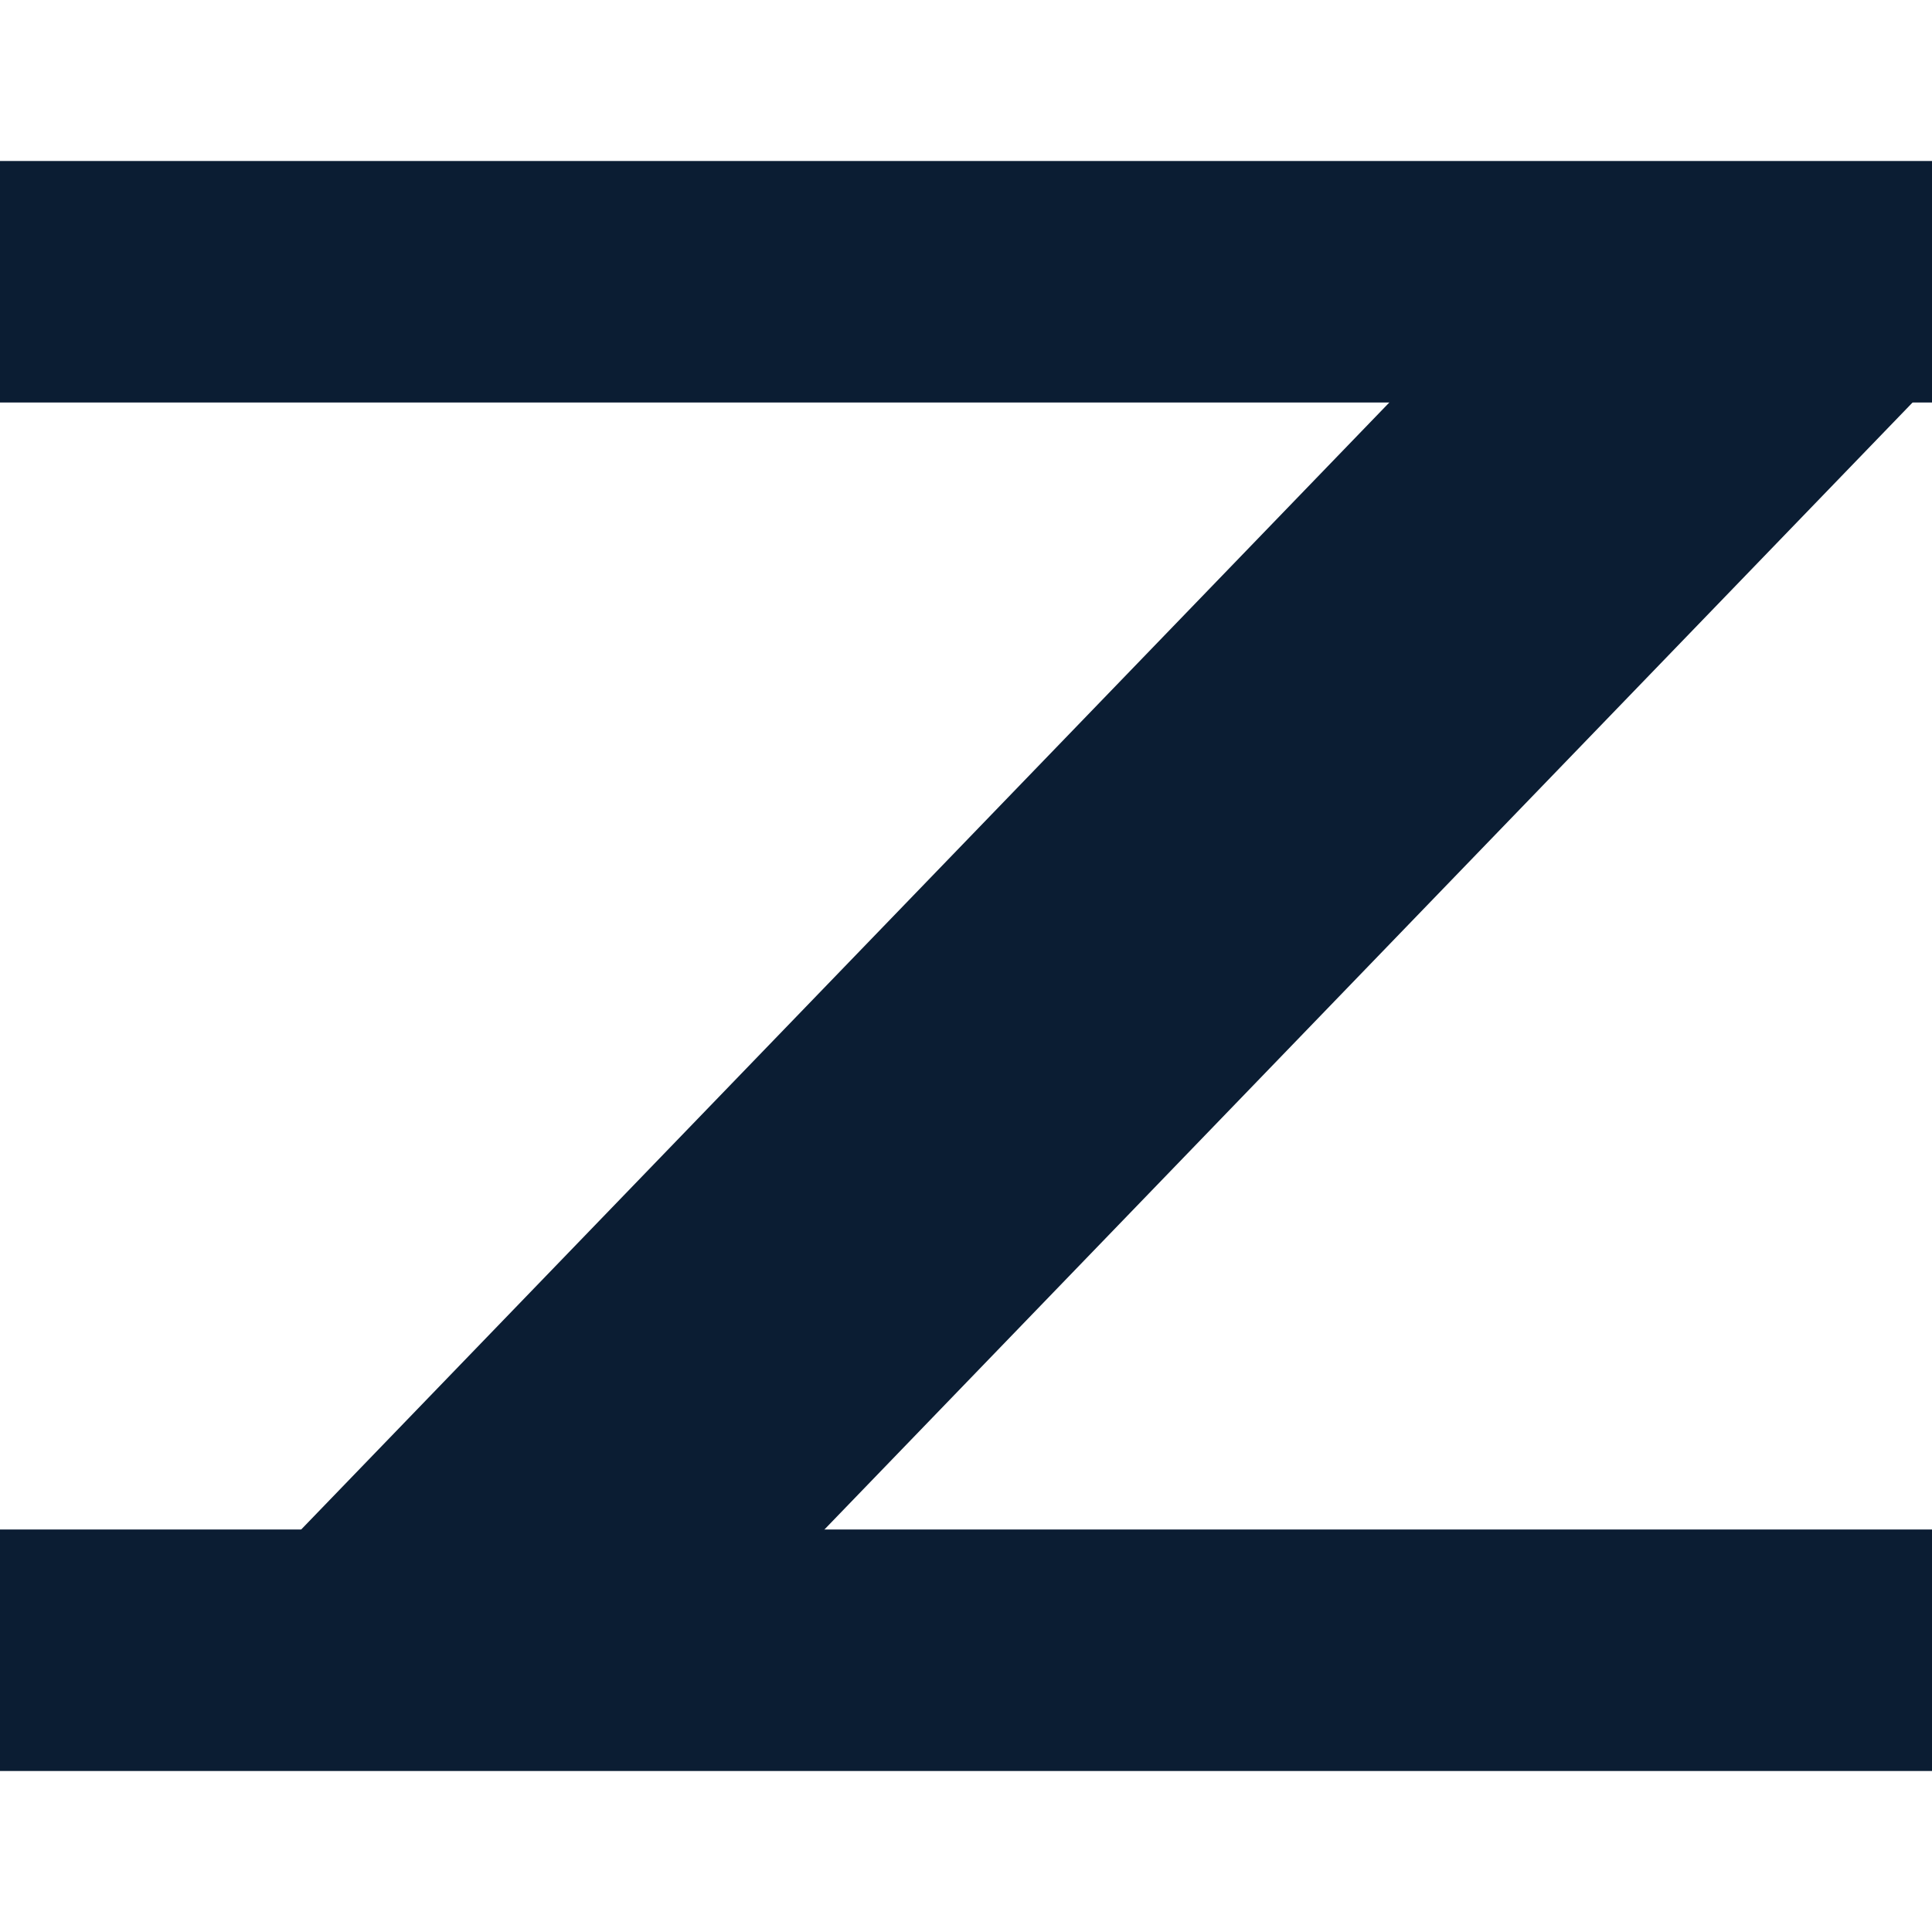
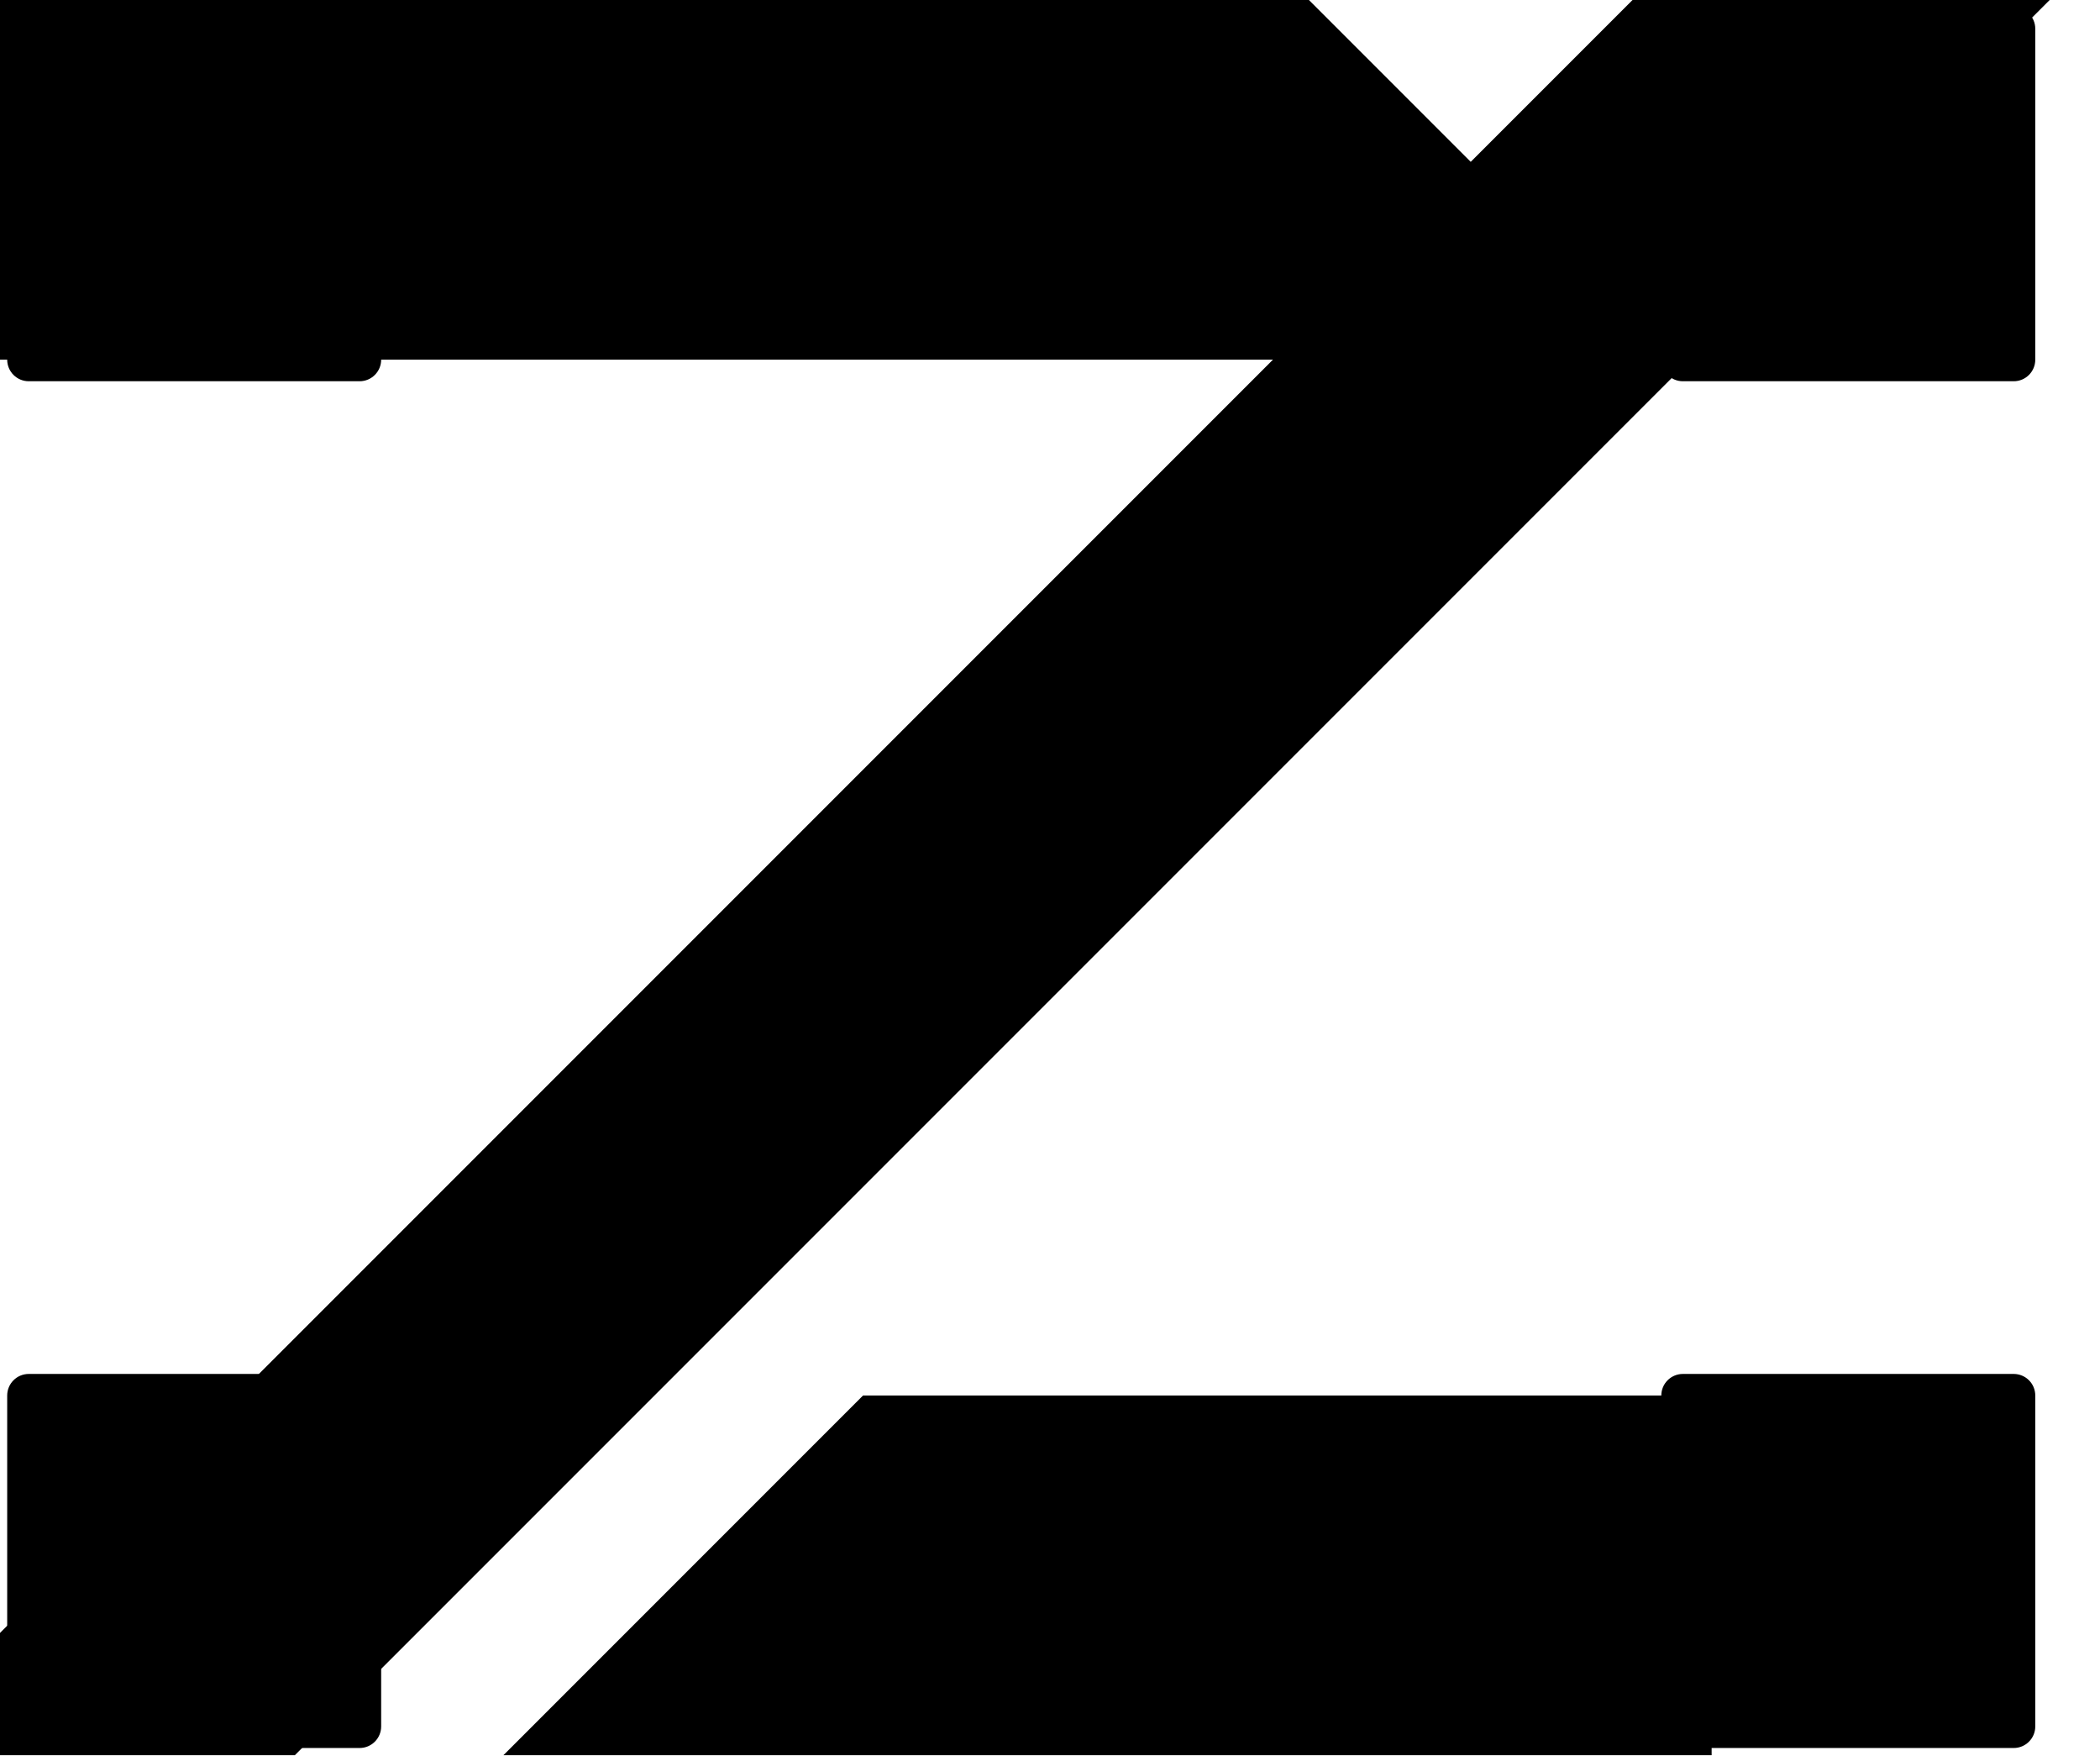
- <svg xmlns="http://www.w3.org/2000/svg" viewBox="0 0 96 96" role="img" aria-label="ZHUBAO">
-   <rect x="0" y="8" width="96" height="12" fill="#0B1D33" />
-   <rect x="0" y="76" width="96" height="12" fill="#0B1D33" />
-   <polygon points="70,19 96,19 40,77 14,77" fill="#0B1D33" />
+ <svg xmlns="http://www.w3.org/2000/svg" viewBox="0 0 292 244" role="img" aria-label="ZHUBAO">
+   <g fill="currentColor">
+     <polygon points="227,0 285,0 41,244 -17,244" />
+     <polygon points="0,0 182,0 232,50 0,50" />
+     <polygon points="120,194 238,194 238,244 70,244" />
+     <rect x="1" y="1" width="52" height="52" rx="3" />
+     <rect x="231" y="1" width="52" height="52" rx="3" />
+     <rect x="1" y="191" width="52" height="52" rx="3" />
+     <rect x="231" y="191" width="52" height="52" rx="3" />
+   </g>
</svg>
